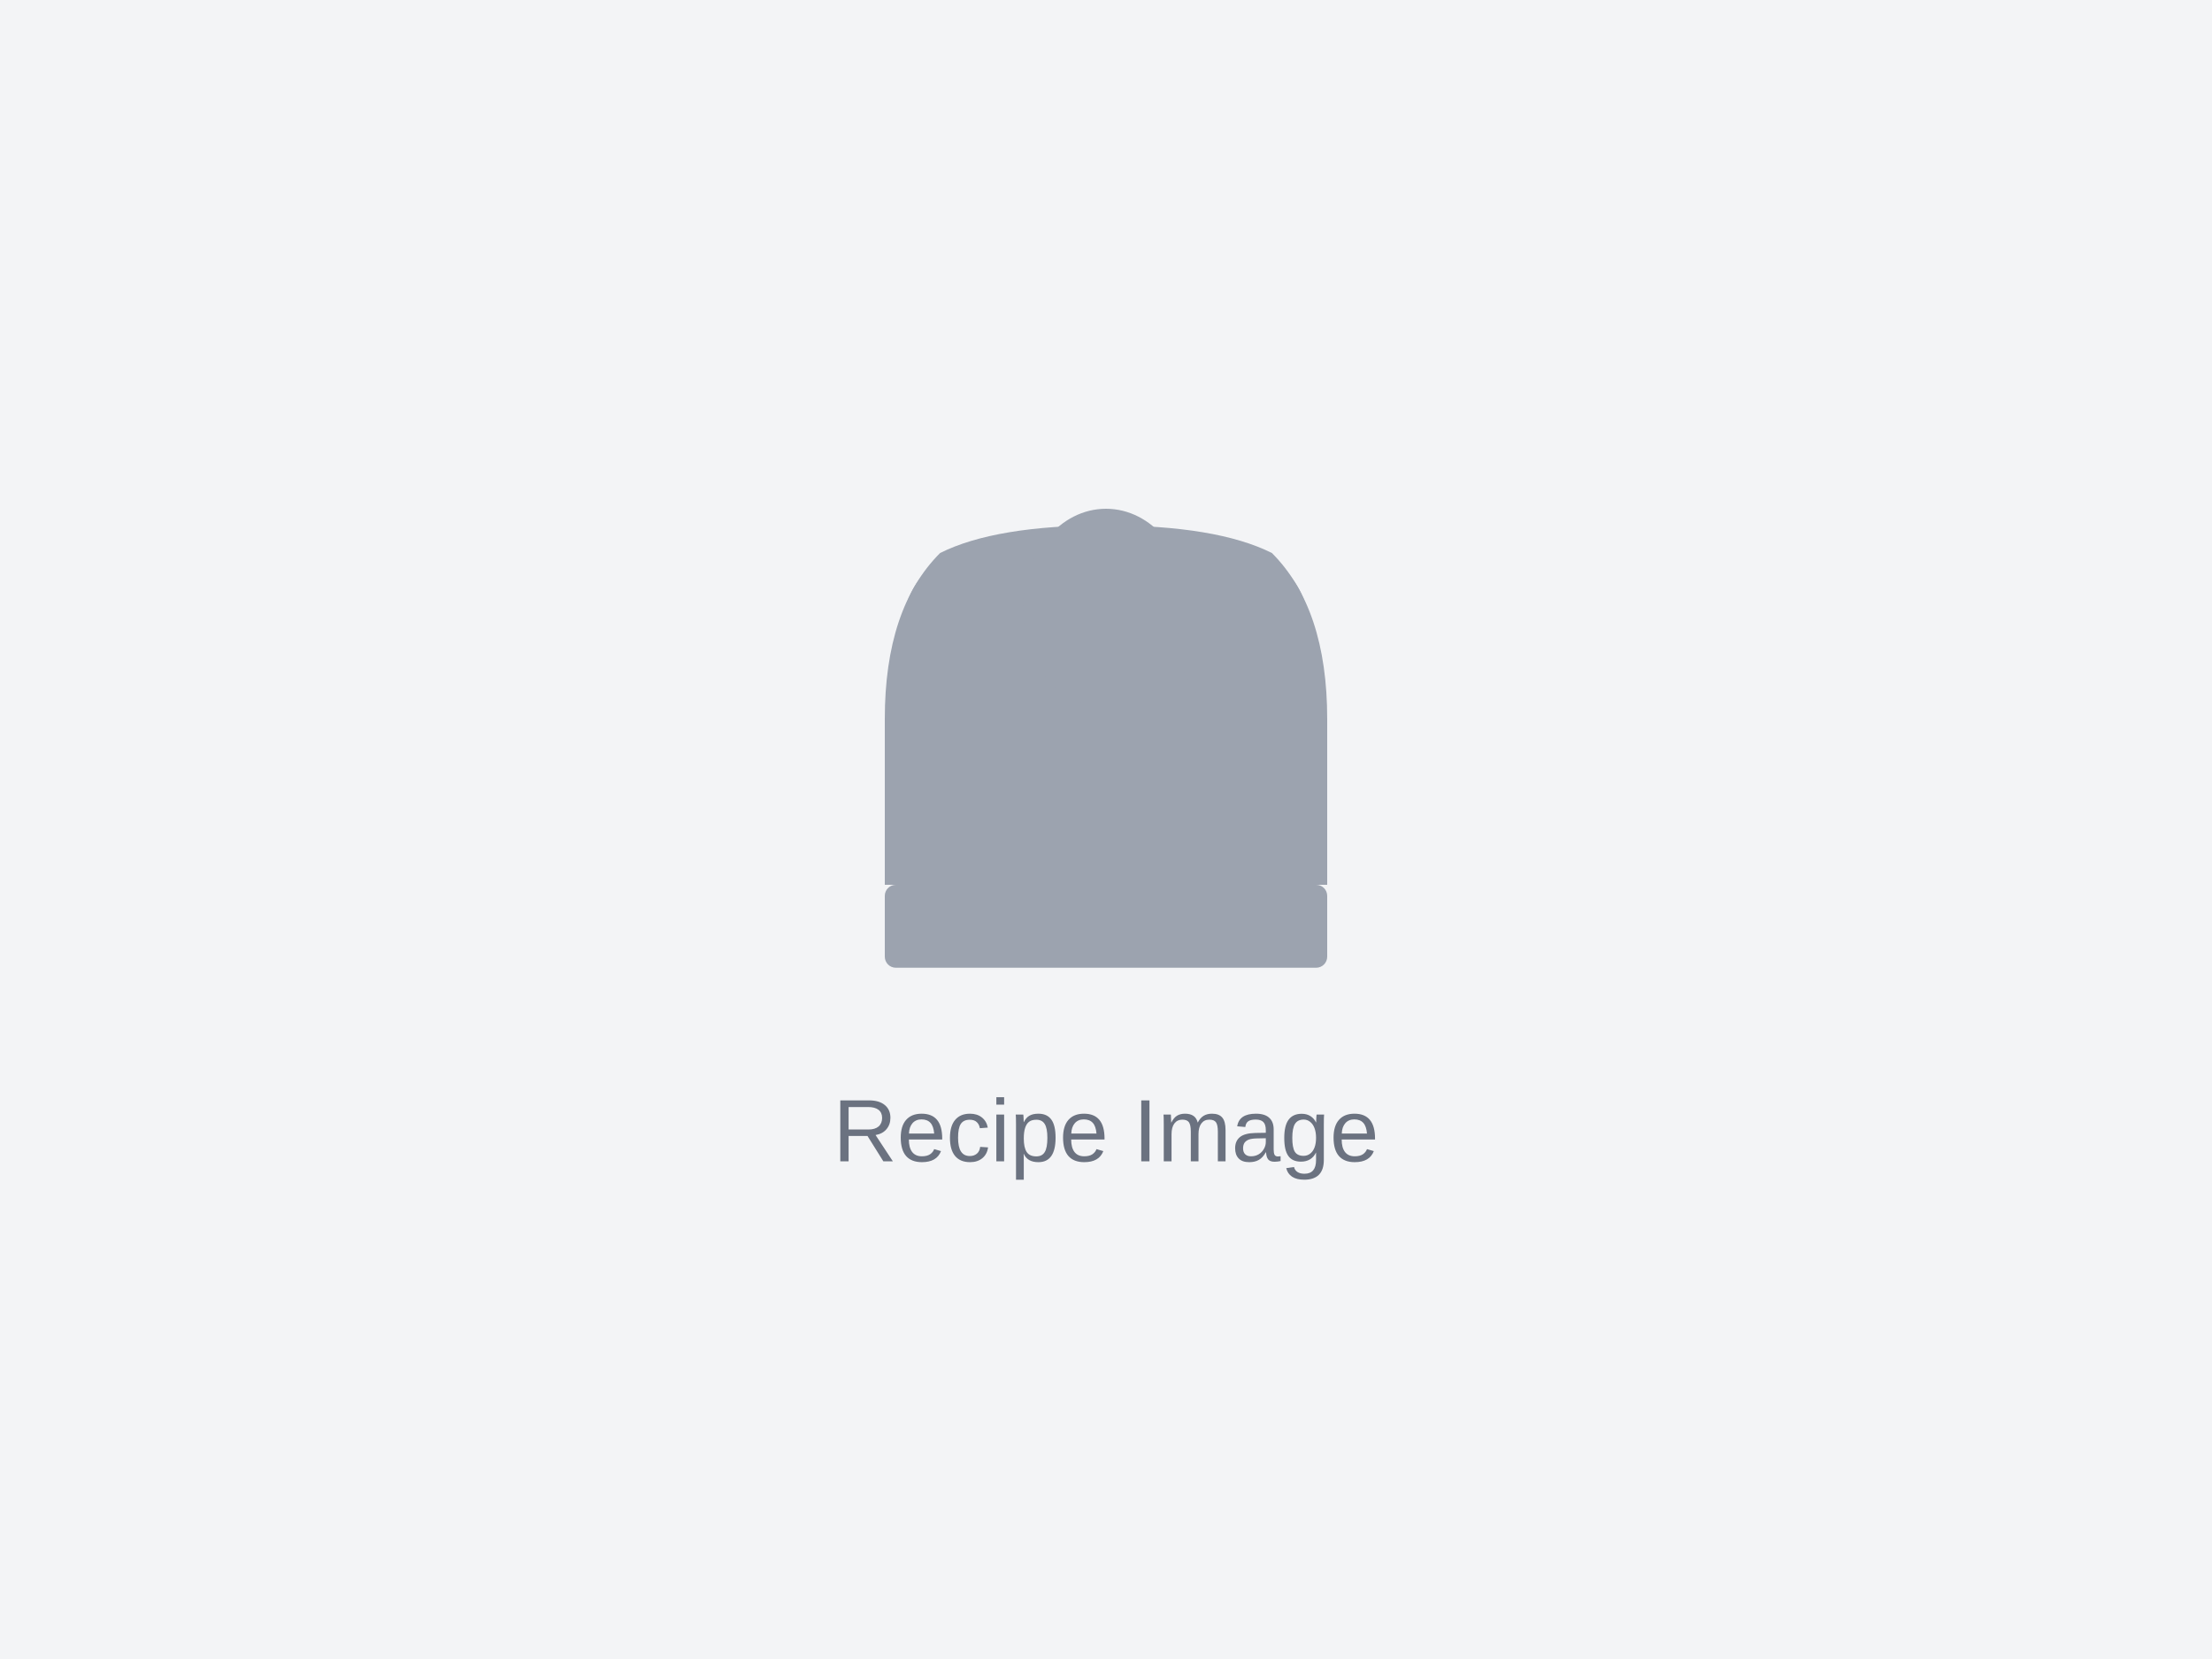
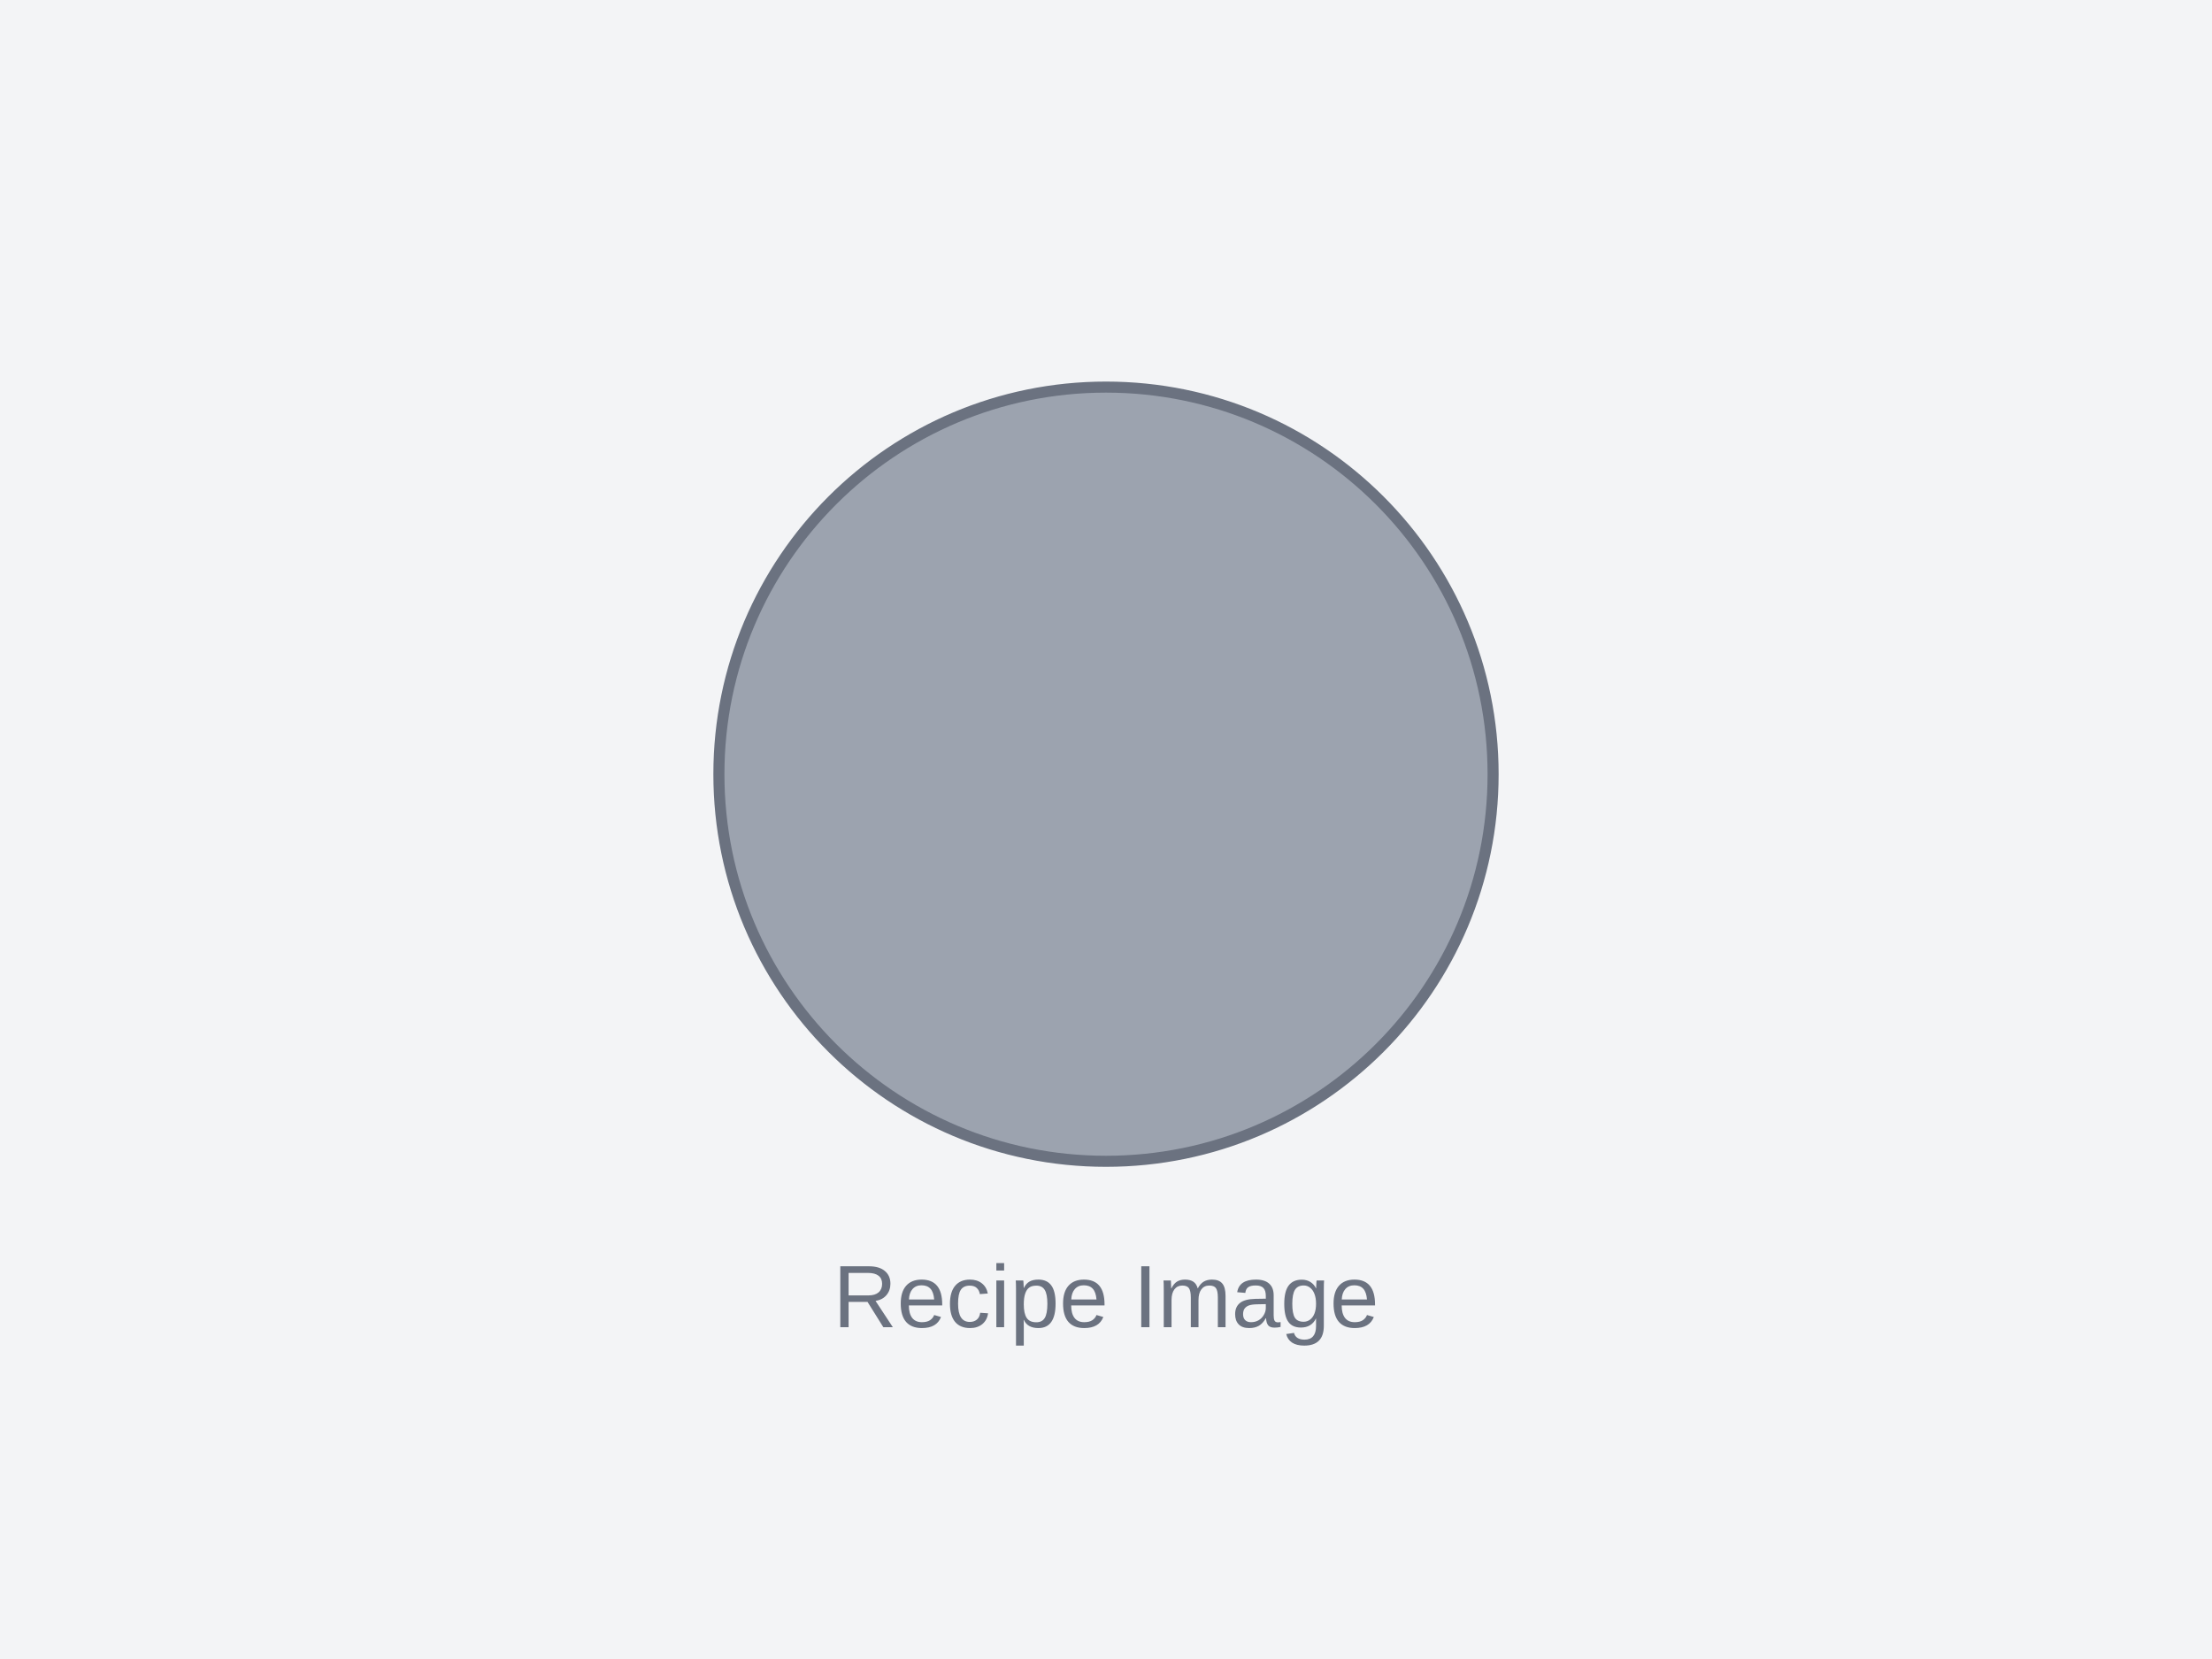
<svg xmlns="http://www.w3.org/2000/svg" width="400" height="300" viewBox="0 0 400 300">
  <rect width="400" height="300" fill="#f3f4f6" />
-   <g transform="translate(200, 150)">
-     <path d="M-40,-20 L-40,10 L40,10 L40,-20 Q40,-40 30,-50 Q20,-55 0,-55 Q-20,-55 -30,-50 Q-40,-40 -40,-20" fill="#9ca3af" stroke="none" />
-     <ellipse cx="-25" cy="-35" rx="12" ry="15" fill="#9ca3af" />
-     <ellipse cx="0" cy="-40" rx="15" ry="18" fill="#9ca3af" />
-     <ellipse cx="25" cy="-35" rx="12" ry="15" fill="#9ca3af" />
-     <rect x="-40" y="10" width="80" height="15" fill="#9ca3af" rx="2" />
-   </g>
-   <text x="200" y="210" font-family="Arial, sans-serif" font-size="16" fill="#6b7280" text-anchor="middle">
+   <circle cx="200" cy="140" r="70" fill="#9ca3af" stroke="#6b7280" stroke-width="2" />
+   <text x="200" y="240" font-family="Arial, sans-serif" font-size="16" fill="#6b7280" text-anchor="middle">
    Recipe Image
  </text>
</svg>
